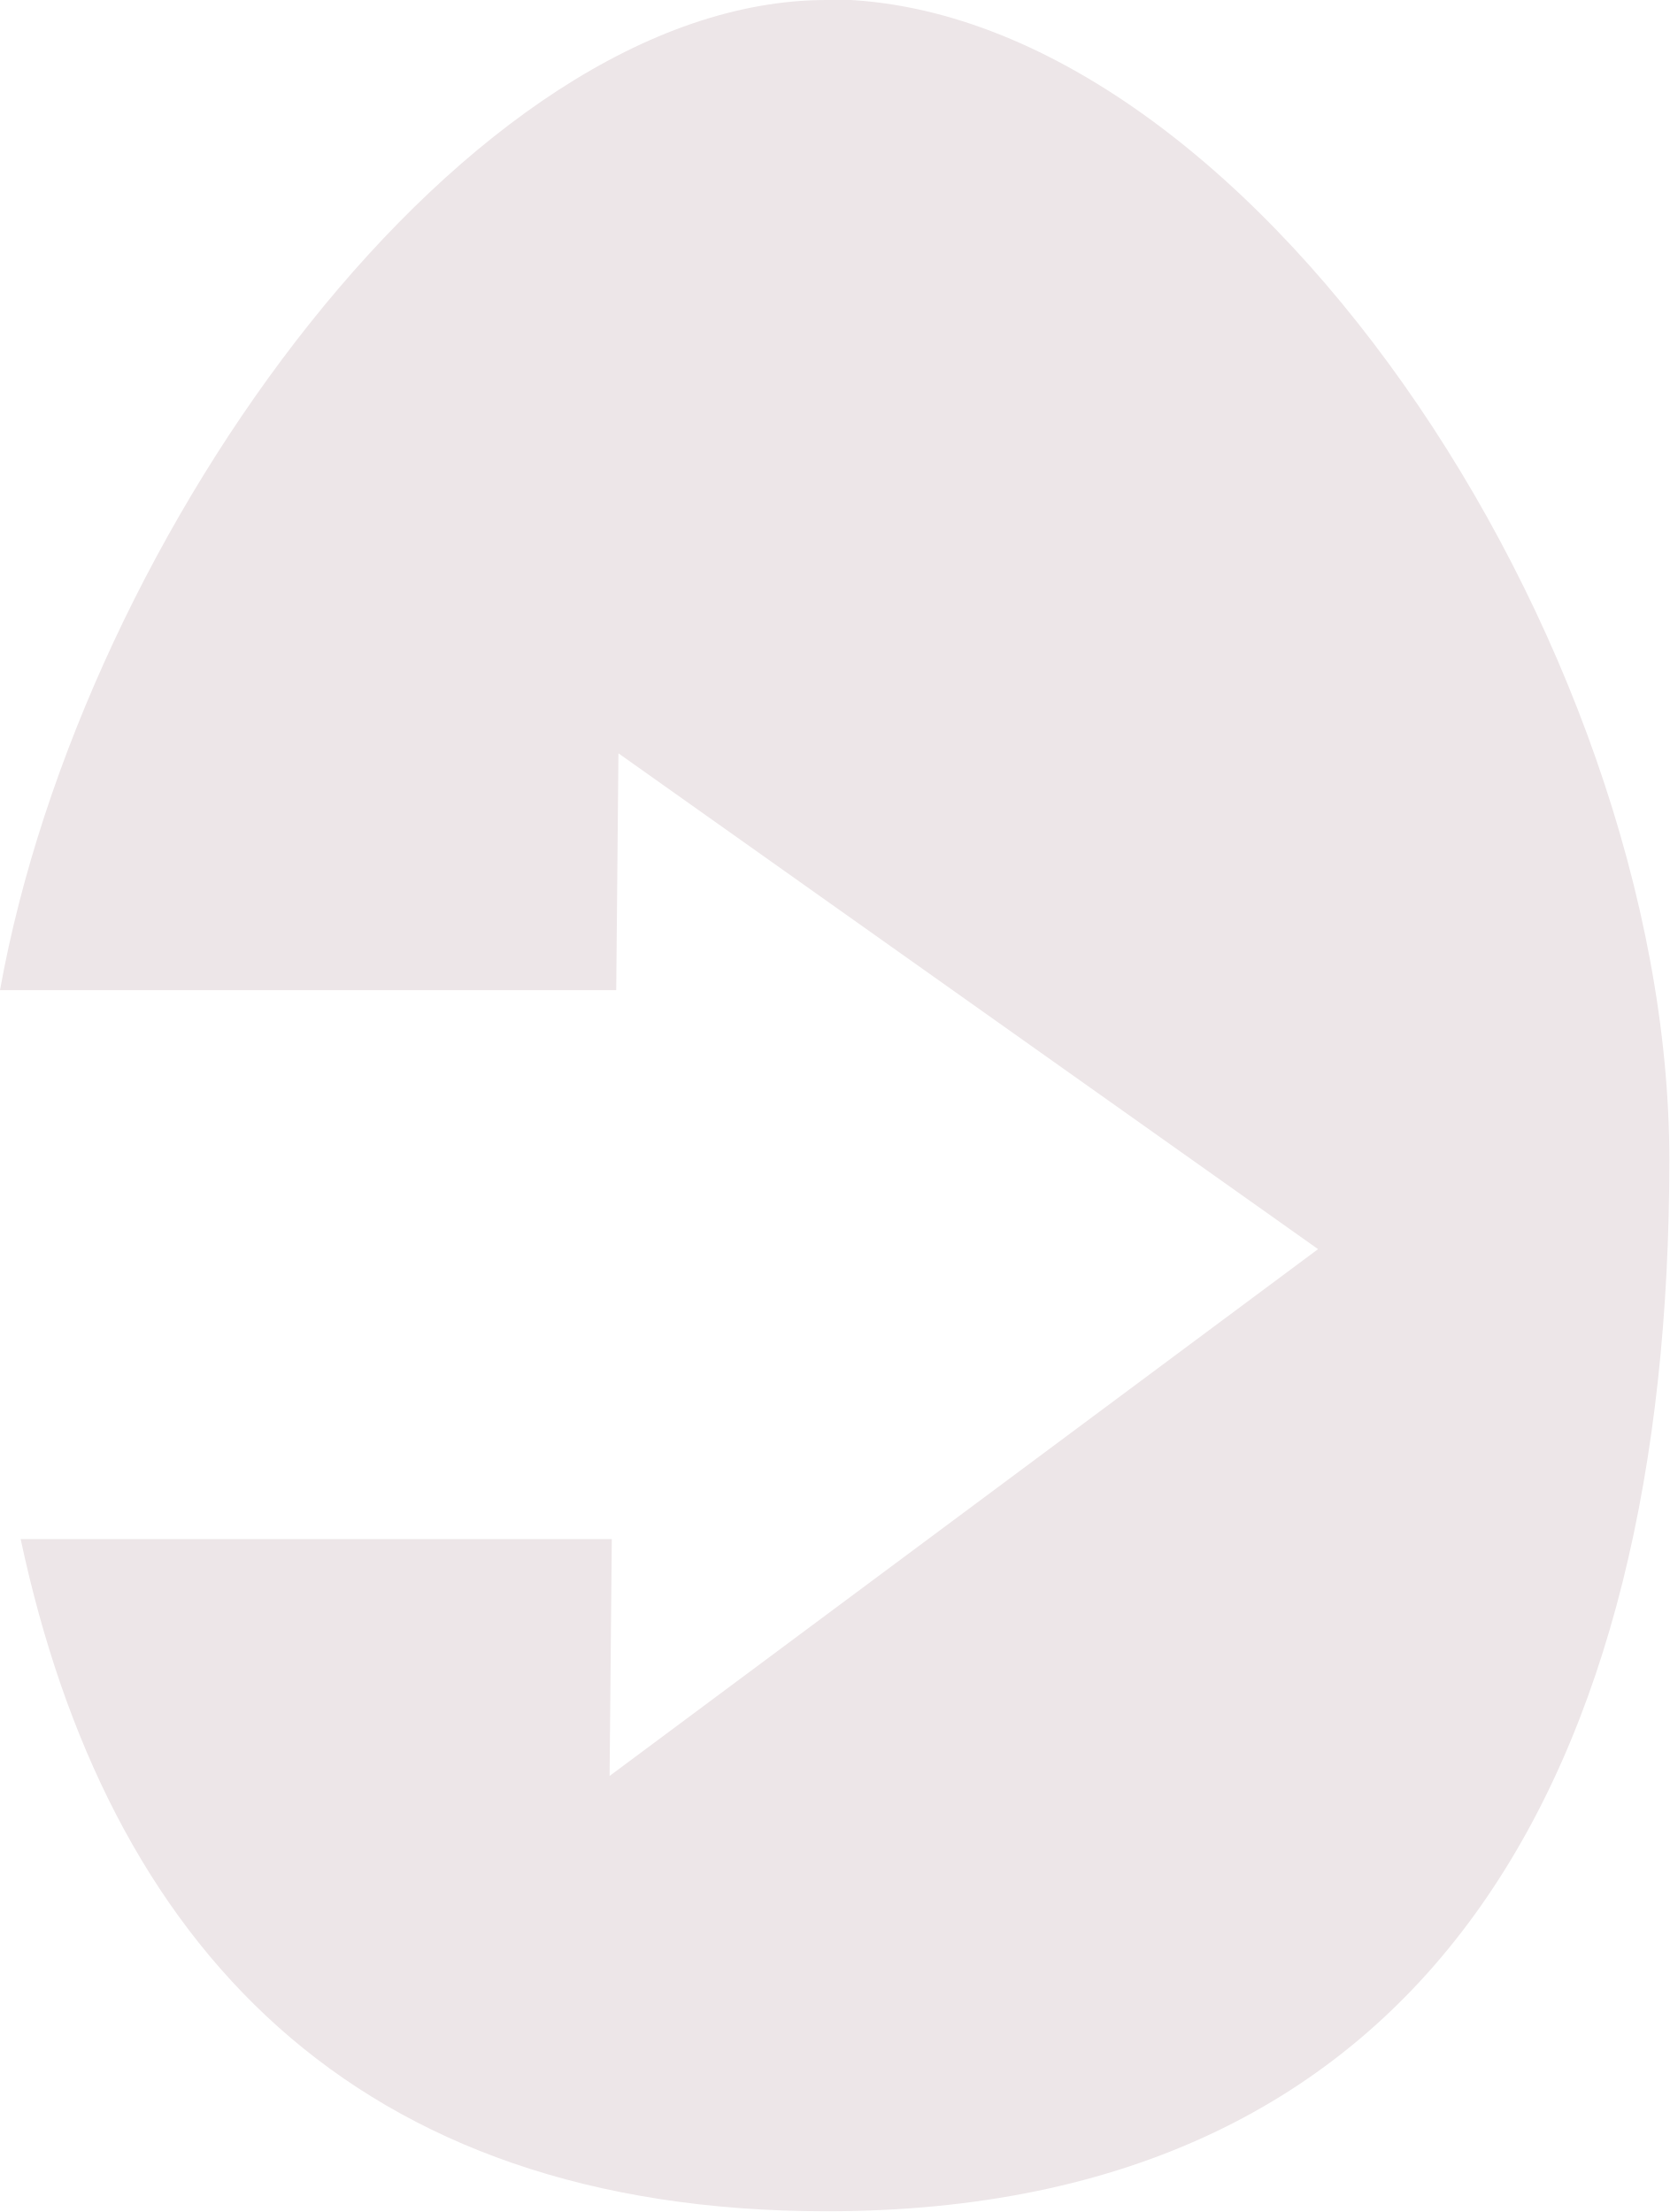
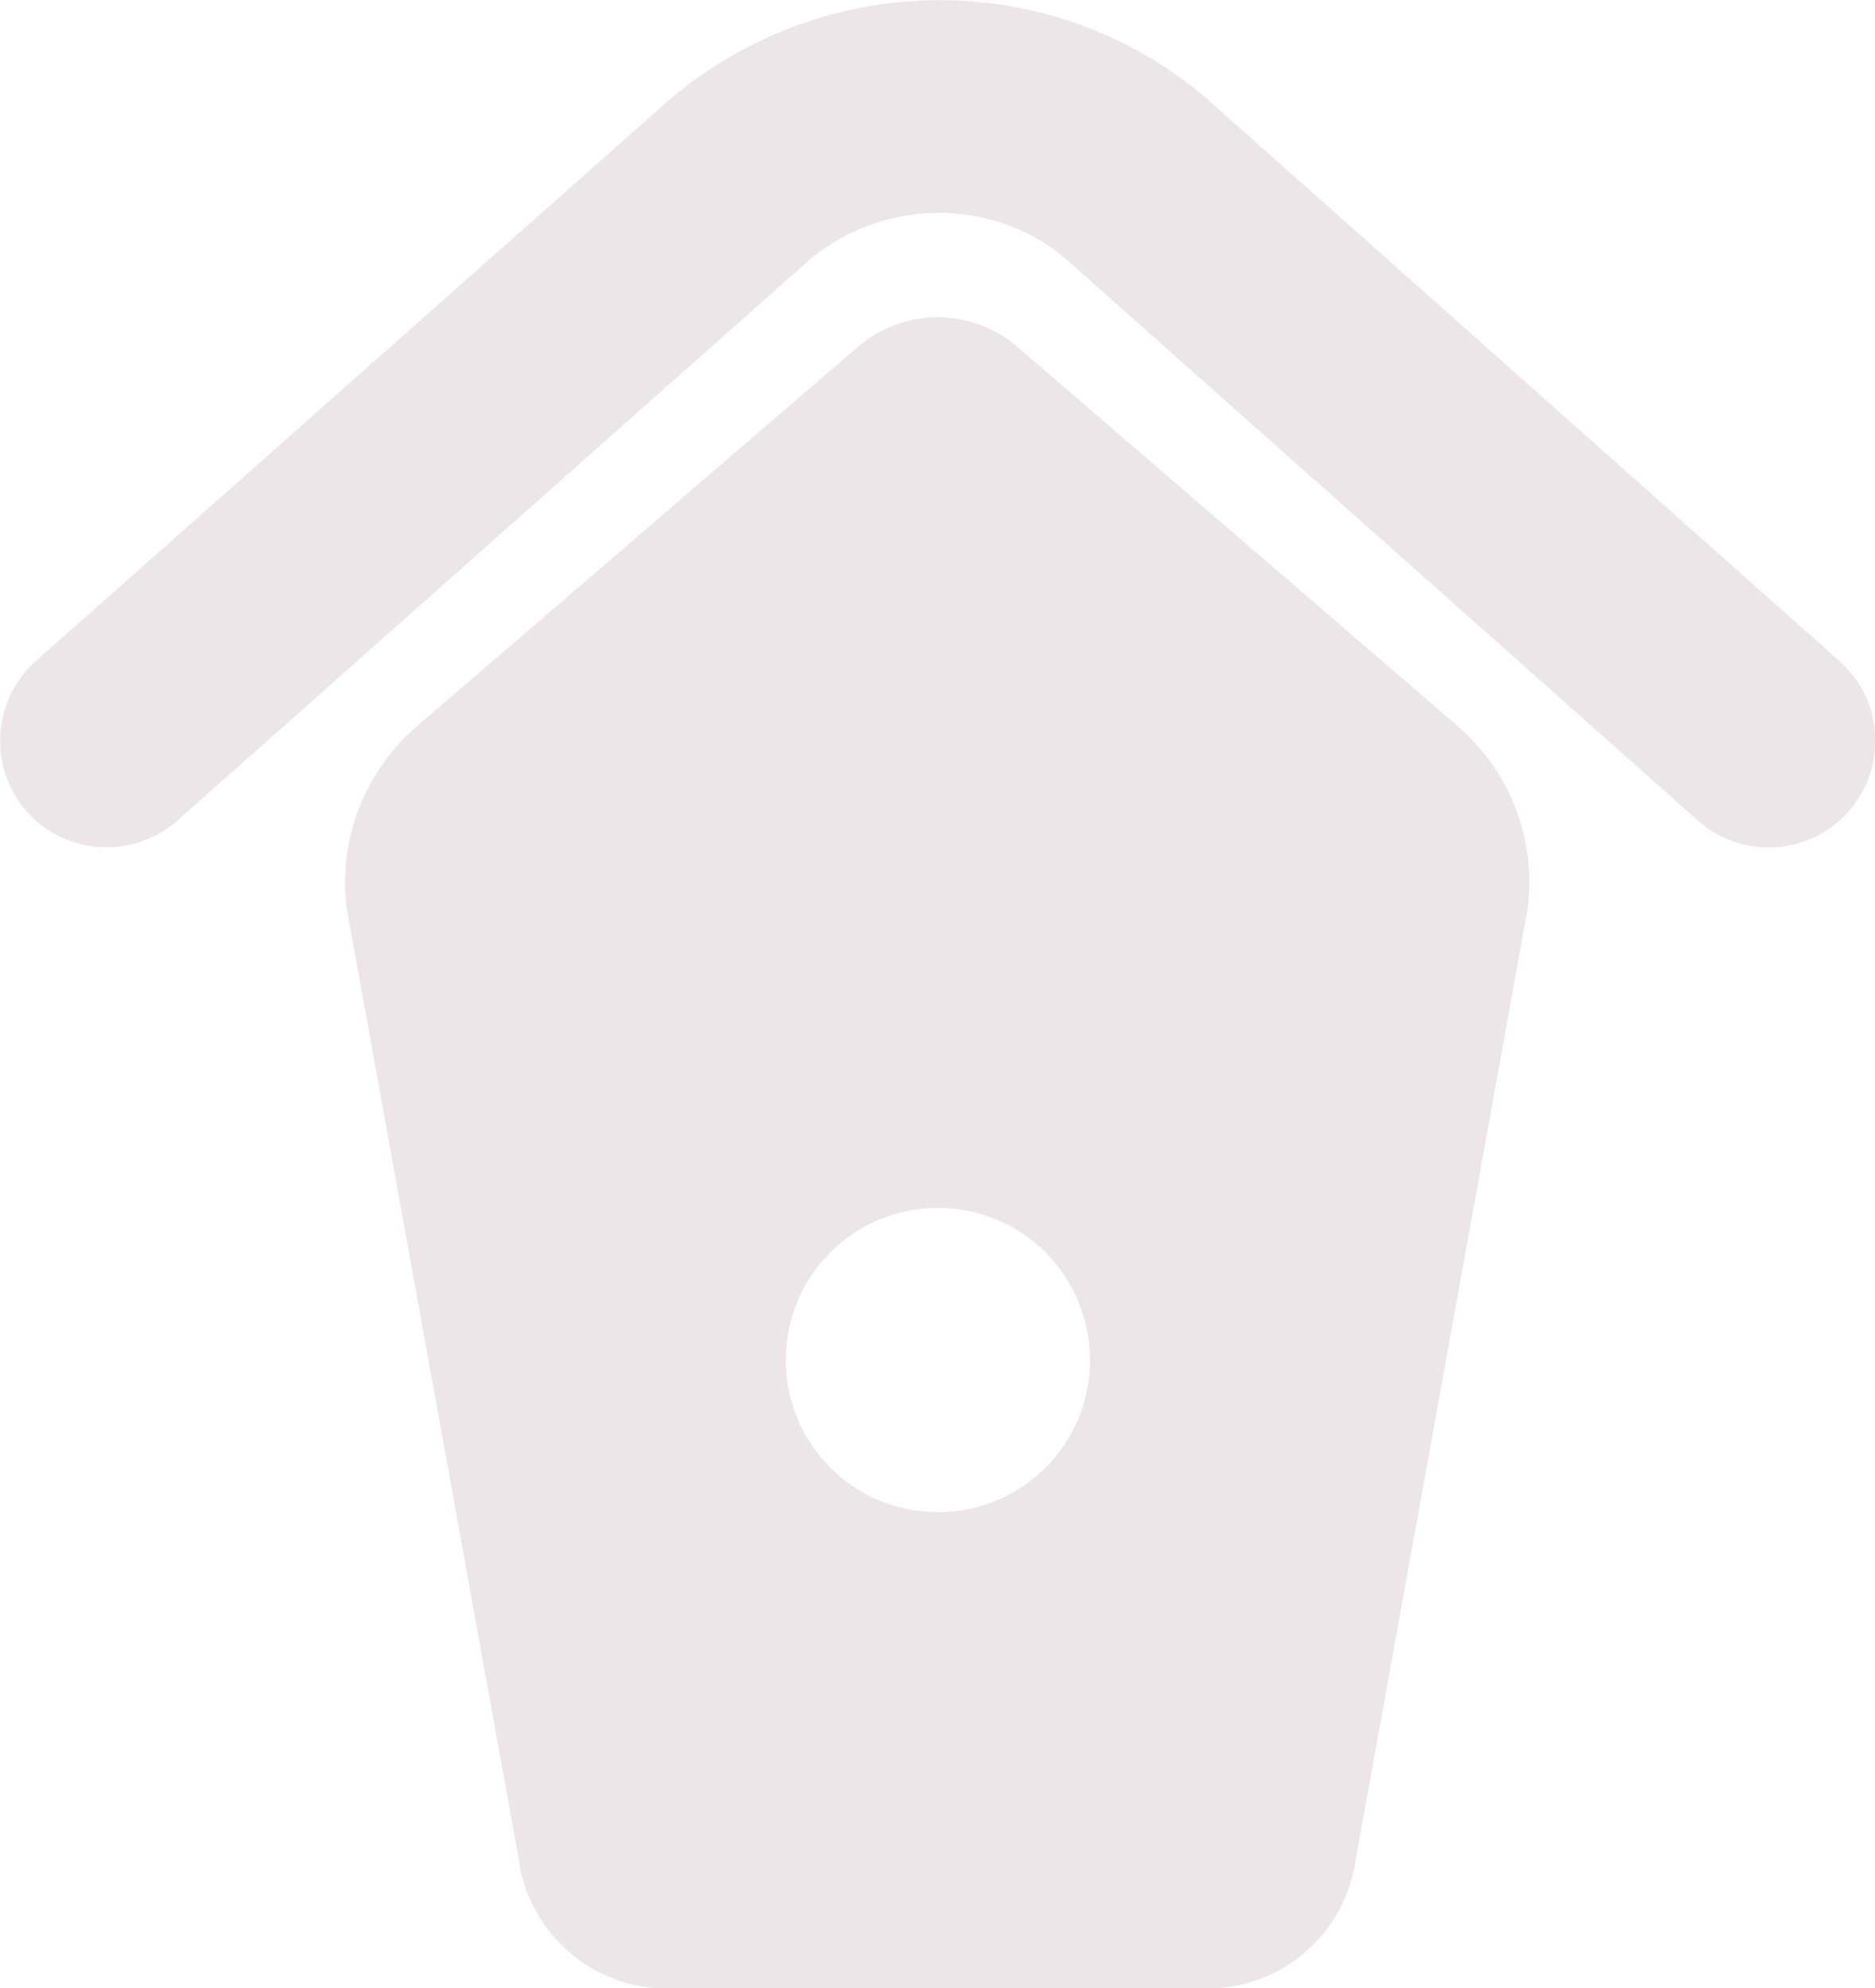
- <svg xmlns="http://www.w3.org/2000/svg" id="Layer_2" data-name="Layer 2" viewBox="0 0 22.62 29.98">
+ <svg xmlns="http://www.w3.org/2000/svg" id="Layer_2" data-name="Layer 2" viewBox="0 0 35.62 37.77">
  <defs>
    <style>
      .cls-1 {
        fill: #ede6e8;
      }
    </style>
  </defs>
  <g id="Layer_1-2" data-name="Layer 1">
-     <path class="cls-1" d="M11.2,0C6.36,0,1.12,7.19,0,13.42h8.35l.03-3.21,9.48,6.72-9.6,7.14.03-3.21H.28c1.17,5.49,4.5,9.11,10.92,9.11,8.19,0,11.42-5.97,11.42-14.25,0-7.05-5.79-15.73-11.42-15.73Z" />
+     <g>
+       <path class="cls-1" d="M33.6,16.1c-.48,0-.96-.17-1.34-.51l-12.02-10.68c-1.36-1.15-3.41-1.16-4.83,0L3.37,15.59c-.84.74-2.12.66-2.86-.17-.74-.84-.66-2.12.17-2.86L12.78,1.84c2.98-2.46,7.21-2.44,10.11,0l12.06,10.72c.84.74.91,2.02.17,2.86-.4.45-.95.68-1.51.68Z" />
+       <path class="cls-1" d="M27.69,13.79l-8.36-7.2c-.87-.75-2.16-.75-3.03,0l-8.38,7.21c-1,.86-1.5,2.16-1.33,3.47l3.26,18.02c.18,1.42,1.39,2.49,2.82,2.49h10.27c1.42,0,2.63-1.05,2.82-2.46l3.26-18.03c.18-1.32-.32-2.63-1.33-3.5ZM17.82,28.73c-1.6,0-2.89-1.29-2.89-2.89s1.29-2.89,2.89-2.89,2.89,1.29,2.89,2.89-1.29,2.89-2.89,2.89Z" />
+     </g>
  </g>
</svg>
